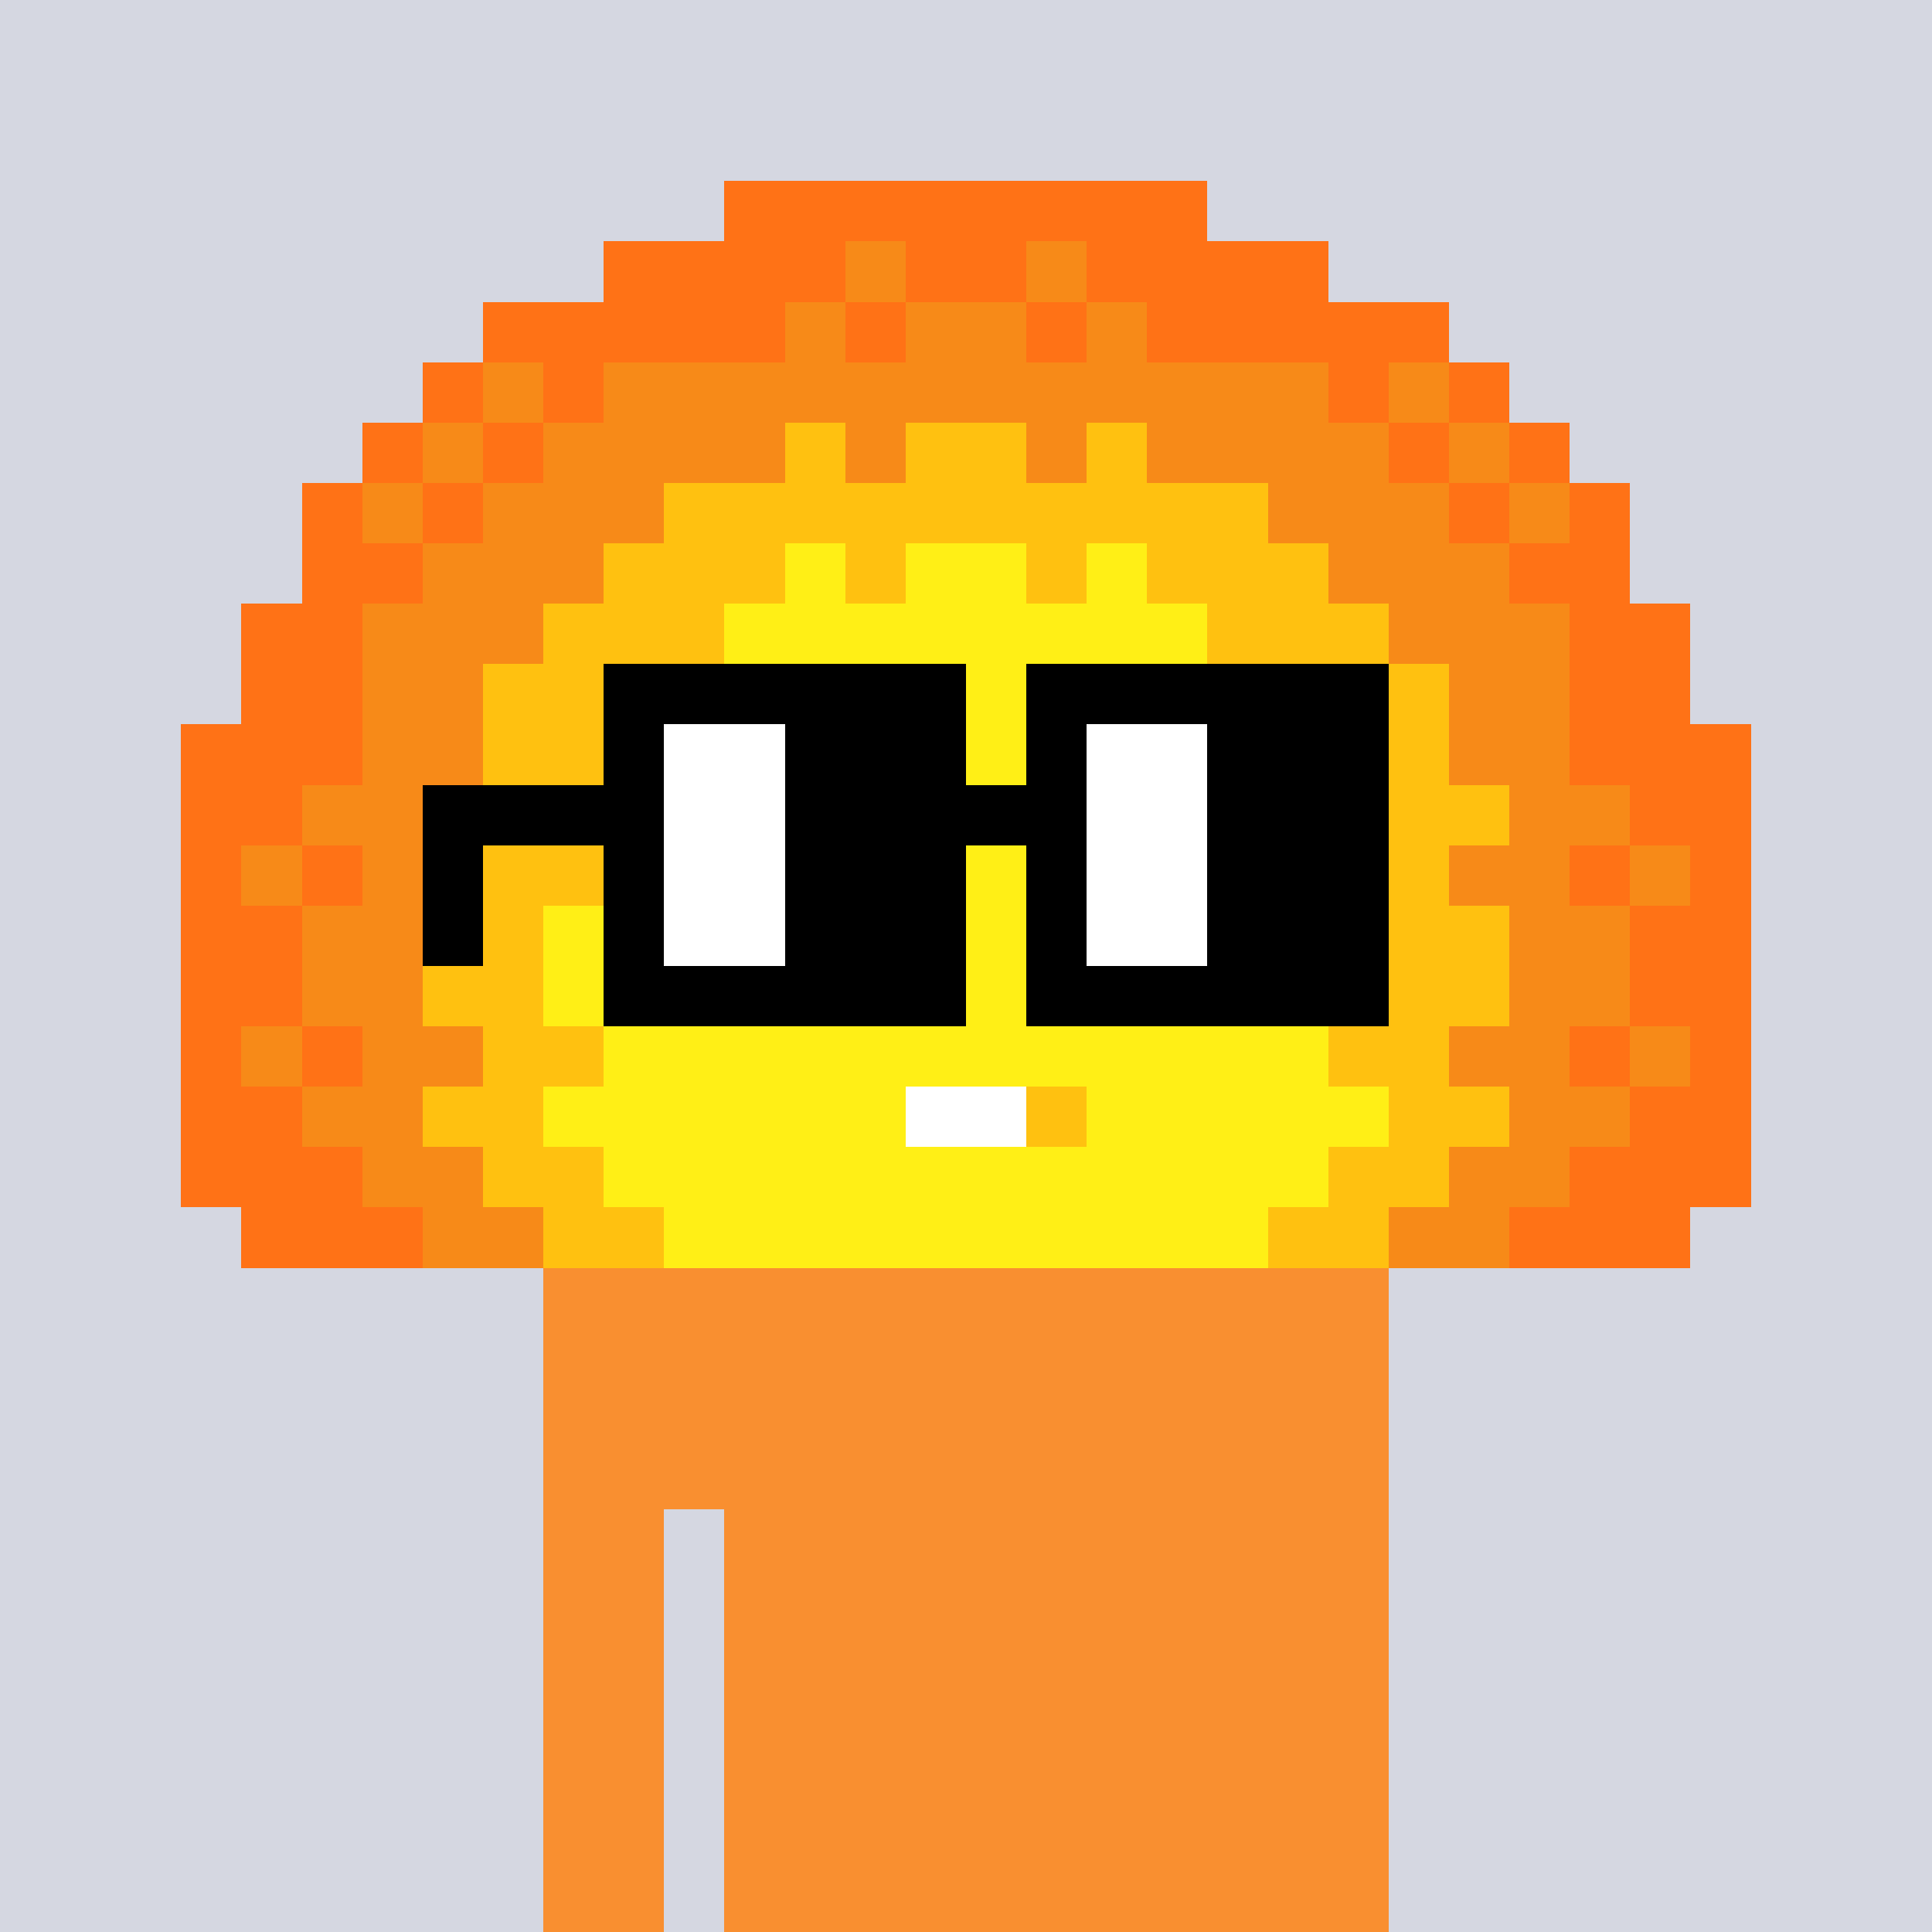
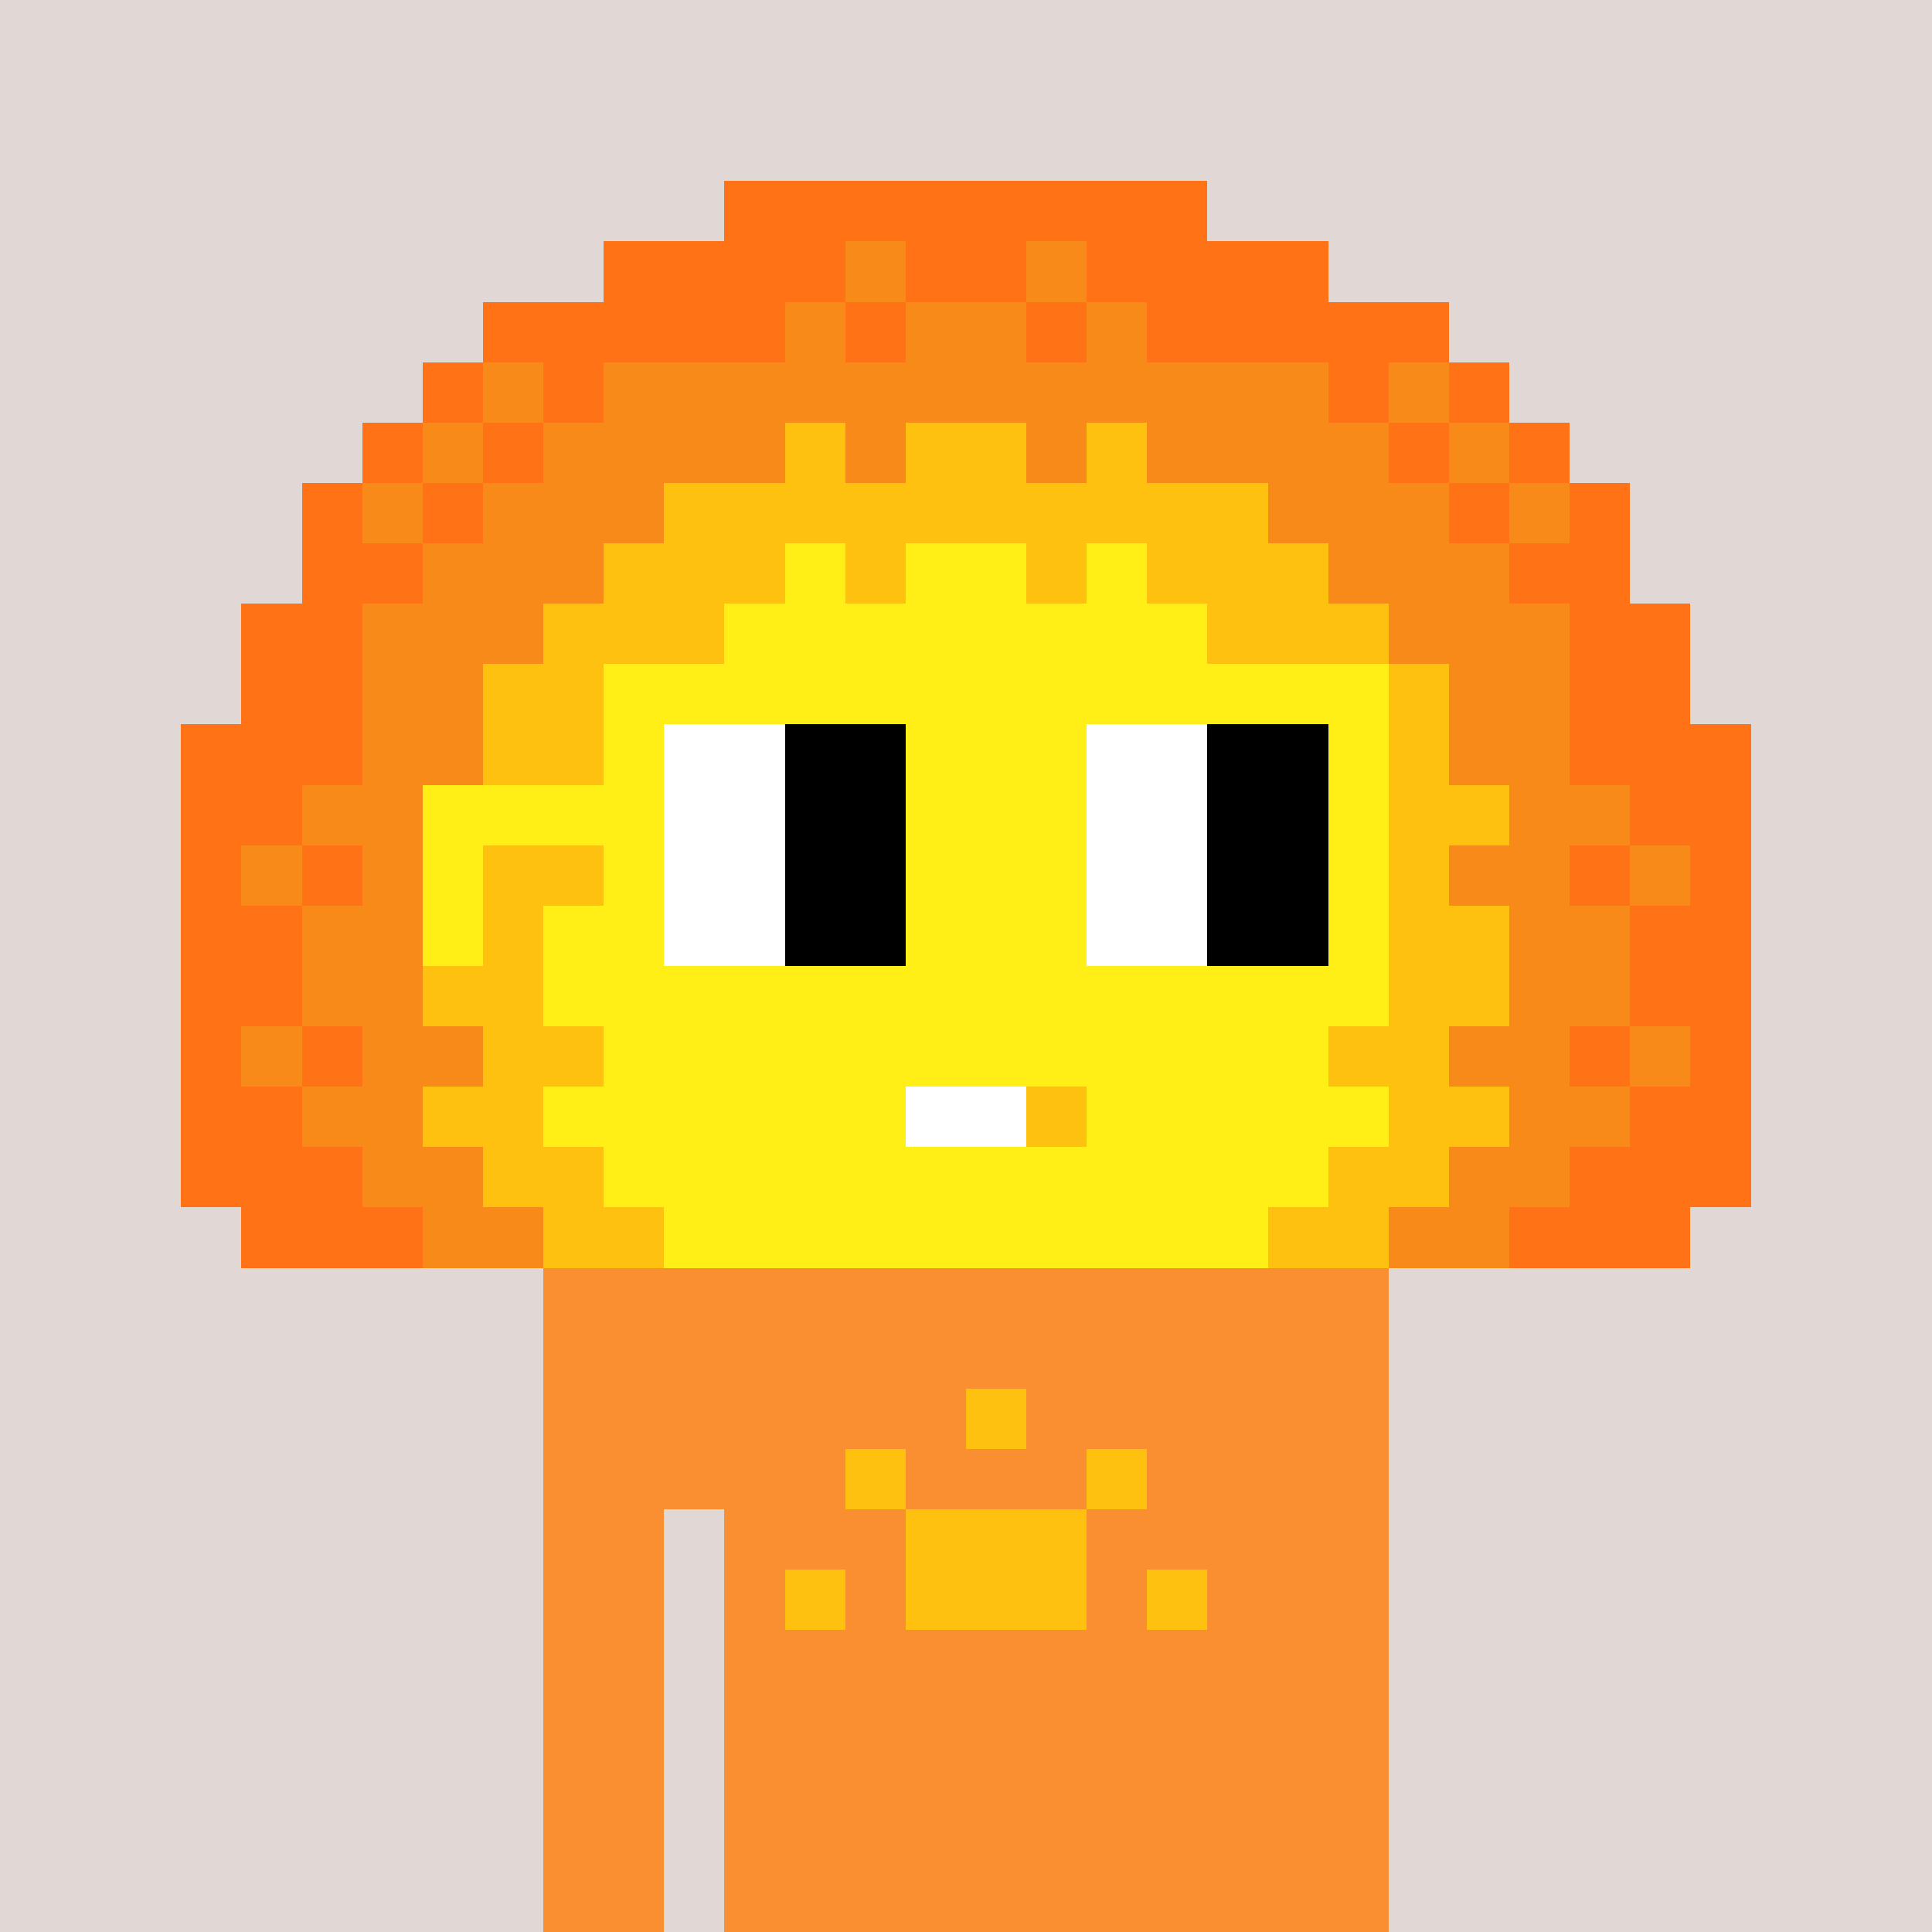
<svg xmlns="http://www.w3.org/2000/svg" width="320" height="320" viewBox="0 0 320 320" shape-rendering="crispEdges">
-   <rect width="100%" height="100%" fill="#d5d7e1" />
+   <rect width="100%" height="100%" fill="#e1d7d5" />
  <rect width="140" height="10" x="90" y="210" fill="#f98f30" />
  <rect width="140" height="10" x="90" y="220" fill="#f98f30" />
  <rect width="140" height="10" x="90" y="230" fill="#f98f30" />
  <rect width="140" height="10" x="90" y="240" fill="#f98f30" />
  <rect width="20" height="10" x="90" y="250" fill="#f98f30" />
  <rect width="110" height="10" x="120" y="250" fill="#f98f30" />
  <rect width="20" height="10" x="90" y="260" fill="#f98f30" />
  <rect width="110" height="10" x="120" y="260" fill="#f98f30" />
  <rect width="20" height="10" x="90" y="270" fill="#f98f30" />
  <rect width="110" height="10" x="120" y="270" fill="#f98f30" />
  <rect width="20" height="10" x="90" y="280" fill="#f98f30" />
  <rect width="110" height="10" x="120" y="280" fill="#f98f30" />
  <rect width="20" height="10" x="90" y="290" fill="#f98f30" />
  <rect width="110" height="10" x="120" y="290" fill="#f98f30" />
  <rect width="20" height="10" x="90" y="300" fill="#f98f30" />
  <rect width="110" height="10" x="120" y="300" fill="#f98f30" />
  <rect width="20" height="10" x="90" y="310" fill="#f98f30" />
  <rect width="110" height="10" x="120" y="310" fill="#f98f30" />
+   <rect width="10" height="10" x="160" y="230" fill="#ffc110" />
+   <rect width="10" height="10" x="140" y="240" fill="#ffc110" />
+   <rect width="10" height="10" x="180" y="240" fill="#ffc110" />
+   <rect width="30" height="10" x="150" y="250" fill="#ffc110" />
+   <rect width="10" height="10" x="130" y="260" fill="#ffc110" />
+   <rect width="30" height="10" x="150" y="260" fill="#ffc110" />
+   <rect width="10" height="10" x="190" y="260" fill="#ffc110" />
  <rect width="80" height="10" x="120" y="30" fill="#ff7216" />
  <rect width="40" height="10" x="100" y="40" fill="#ff7216" />
  <rect width="10" height="10" x="140" y="40" fill="#f78a18" />
  <rect width="20" height="10" x="150" y="40" fill="#ff7216" />
  <rect width="10" height="10" x="170" y="40" fill="#f78a18" />
  <rect width="40" height="10" x="180" y="40" fill="#ff7216" />
  <rect width="50" height="10" x="80" y="50" fill="#ff7216" />
  <rect width="10" height="10" x="130" y="50" fill="#f78a18" />
  <rect width="10" height="10" x="140" y="50" fill="#ff7216" />
  <rect width="20" height="10" x="150" y="50" fill="#f78a18" />
  <rect width="10" height="10" x="170" y="50" fill="#ff7216" />
  <rect width="10" height="10" x="180" y="50" fill="#f78a18" />
  <rect width="50" height="10" x="190" y="50" fill="#ff7216" />
  <rect width="10" height="10" x="70" y="60" fill="#ff7216" />
  <rect width="10" height="10" x="80" y="60" fill="#f78a18" />
  <rect width="10" height="10" x="90" y="60" fill="#ff7216" />
  <rect width="120" height="10" x="100" y="60" fill="#f78a18" />
  <rect width="10" height="10" x="220" y="60" fill="#ff7216" />
  <rect width="10" height="10" x="230" y="60" fill="#f78a18" />
  <rect width="10" height="10" x="240" y="60" fill="#ff7216" />
  <rect width="10" height="10" x="60" y="70" fill="#ff7216" />
  <rect width="10" height="10" x="70" y="70" fill="#f78a18" />
  <rect width="10" height="10" x="80" y="70" fill="#ff7216" />
  <rect width="40" height="10" x="90" y="70" fill="#f78a18" />
  <rect width="10" height="10" x="130" y="70" fill="#ffc110" />
  <rect width="10" height="10" x="140" y="70" fill="#f78a18" />
  <rect width="20" height="10" x="150" y="70" fill="#ffc110" />
  <rect width="10" height="10" x="170" y="70" fill="#f78a18" />
  <rect width="10" height="10" x="180" y="70" fill="#ffc110" />
  <rect width="40" height="10" x="190" y="70" fill="#f78a18" />
  <rect width="10" height="10" x="230" y="70" fill="#ff7216" />
  <rect width="10" height="10" x="240" y="70" fill="#f78a18" />
  <rect width="10" height="10" x="250" y="70" fill="#ff7216" />
  <rect width="10" height="10" x="50" y="80" fill="#ff7216" />
  <rect width="10" height="10" x="60" y="80" fill="#f78a18" />
  <rect width="10" height="10" x="70" y="80" fill="#ff7216" />
  <rect width="30" height="10" x="80" y="80" fill="#f78a18" />
  <rect width="100" height="10" x="110" y="80" fill="#ffc110" />
  <rect width="30" height="10" x="210" y="80" fill="#f78a18" />
  <rect width="10" height="10" x="240" y="80" fill="#ff7216" />
  <rect width="10" height="10" x="250" y="80" fill="#f78a18" />
  <rect width="10" height="10" x="260" y="80" fill="#ff7216" />
  <rect width="20" height="10" x="50" y="90" fill="#ff7216" />
  <rect width="30" height="10" x="70" y="90" fill="#f78a18" />
  <rect width="30" height="10" x="100" y="90" fill="#ffc110" />
  <rect width="10" height="10" x="130" y="90" fill="#ffef16" />
  <rect width="10" height="10" x="140" y="90" fill="#ffc110" />
  <rect width="20" height="10" x="150" y="90" fill="#ffef16" />
  <rect width="10" height="10" x="170" y="90" fill="#ffc110" />
  <rect width="10" height="10" x="180" y="90" fill="#ffef16" />
  <rect width="30" height="10" x="190" y="90" fill="#ffc110" />
  <rect width="30" height="10" x="220" y="90" fill="#f78a18" />
  <rect width="20" height="10" x="250" y="90" fill="#ff7216" />
  <rect width="20" height="10" x="40" y="100" fill="#ff7216" />
  <rect width="30" height="10" x="60" y="100" fill="#f78a18" />
  <rect width="30" height="10" x="90" y="100" fill="#ffc110" />
  <rect width="80" height="10" x="120" y="100" fill="#ffef16" />
  <rect width="30" height="10" x="200" y="100" fill="#ffc110" />
  <rect width="30" height="10" x="230" y="100" fill="#f78a18" />
  <rect width="20" height="10" x="260" y="100" fill="#ff7216" />
  <rect width="20" height="10" x="40" y="110" fill="#ff7216" />
  <rect width="20" height="10" x="60" y="110" fill="#f78a18" />
  <rect width="30" height="10" x="80" y="110" fill="#ffc110" />
  <rect width="100" height="10" x="110" y="110" fill="#ffef16" />
  <rect width="30" height="10" x="210" y="110" fill="#ffc110" />
  <rect width="20" height="10" x="240" y="110" fill="#f78a18" />
  <rect width="20" height="10" x="260" y="110" fill="#ff7216" />
  <rect width="30" height="10" x="30" y="120" fill="#ff7216" />
  <rect width="20" height="10" x="60" y="120" fill="#f78a18" />
  <rect width="20" height="10" x="80" y="120" fill="#ffc110" />
  <rect width="120" height="10" x="100" y="120" fill="#ffef16" />
  <rect width="20" height="10" x="220" y="120" fill="#ffc110" />
  <rect width="20" height="10" x="240" y="120" fill="#f78a18" />
  <rect width="30" height="10" x="260" y="120" fill="#ff7216" />
  <rect width="20" height="10" x="30" y="130" fill="#ff7216" />
  <rect width="20" height="10" x="50" y="130" fill="#f78a18" />
  <rect width="20" height="10" x="70" y="130" fill="#ffc110" />
  <rect width="140" height="10" x="90" y="130" fill="#ffef16" />
  <rect width="20" height="10" x="230" y="130" fill="#ffc110" />
  <rect width="20" height="10" x="250" y="130" fill="#f78a18" />
  <rect width="20" height="10" x="270" y="130" fill="#ff7216" />
  <rect width="10" height="10" x="30" y="140" fill="#ff7216" />
  <rect width="10" height="10" x="40" y="140" fill="#f78a18" />
  <rect width="10" height="10" x="50" y="140" fill="#ff7216" />
  <rect width="20" height="10" x="60" y="140" fill="#f78a18" />
  <rect width="20" height="10" x="80" y="140" fill="#ffc110" />
  <rect width="130" height="10" x="100" y="140" fill="#ffef16" />
  <rect width="10" height="10" x="230" y="140" fill="#ffc110" />
  <rect width="20" height="10" x="240" y="140" fill="#f78a18" />
  <rect width="10" height="10" x="260" y="140" fill="#ff7216" />
  <rect width="10" height="10" x="270" y="140" fill="#f78a18" />
  <rect width="10" height="10" x="280" y="140" fill="#ff7216" />
  <rect width="20" height="10" x="30" y="150" fill="#ff7216" />
  <rect width="20" height="10" x="50" y="150" fill="#f78a18" />
  <rect width="20" height="10" x="70" y="150" fill="#ffc110" />
  <rect width="140" height="10" x="90" y="150" fill="#ffef16" />
  <rect width="20" height="10" x="230" y="150" fill="#ffc110" />
  <rect width="20" height="10" x="250" y="150" fill="#f78a18" />
  <rect width="20" height="10" x="270" y="150" fill="#ff7216" />
  <rect width="20" height="10" x="30" y="160" fill="#ff7216" />
  <rect width="20" height="10" x="50" y="160" fill="#f78a18" />
  <rect width="20" height="10" x="70" y="160" fill="#ffc110" />
  <rect width="140" height="10" x="90" y="160" fill="#ffef16" />
  <rect width="20" height="10" x="230" y="160" fill="#ffc110" />
  <rect width="20" height="10" x="250" y="160" fill="#f78a18" />
  <rect width="20" height="10" x="270" y="160" fill="#ff7216" />
  <rect width="10" height="10" x="30" y="170" fill="#ff7216" />
  <rect width="10" height="10" x="40" y="170" fill="#f78a18" />
  <rect width="10" height="10" x="50" y="170" fill="#ff7216" />
  <rect width="20" height="10" x="60" y="170" fill="#f78a18" />
  <rect width="20" height="10" x="80" y="170" fill="#ffc110" />
  <rect width="120" height="10" x="100" y="170" fill="#ffef16" />
  <rect width="20" height="10" x="220" y="170" fill="#ffc110" />
  <rect width="20" height="10" x="240" y="170" fill="#f78a18" />
  <rect width="10" height="10" x="260" y="170" fill="#ff7216" />
  <rect width="10" height="10" x="270" y="170" fill="#f78a18" />
  <rect width="10" height="10" x="280" y="170" fill="#ff7216" />
  <rect width="20" height="10" x="30" y="180" fill="#ff7216" />
  <rect width="20" height="10" x="50" y="180" fill="#f78a18" />
  <rect width="20" height="10" x="70" y="180" fill="#ffc110" />
  <rect width="60" height="10" x="90" y="180" fill="#ffef16" />
  <rect width="20" height="10" x="150" y="180" fill="#ffffff" />
  <rect width="10" height="10" x="170" y="180" fill="#ffc110" />
  <rect width="50" height="10" x="180" y="180" fill="#ffef16" />
  <rect width="20" height="10" x="230" y="180" fill="#ffc110" />
  <rect width="20" height="10" x="250" y="180" fill="#f78a18" />
  <rect width="20" height="10" x="270" y="180" fill="#ff7216" />
  <rect width="30" height="10" x="30" y="190" fill="#ff7216" />
  <rect width="20" height="10" x="60" y="190" fill="#f78a18" />
  <rect width="20" height="10" x="80" y="190" fill="#ffc110" />
  <rect width="120" height="10" x="100" y="190" fill="#ffef16" />
  <rect width="20" height="10" x="220" y="190" fill="#ffc110" />
  <rect width="20" height="10" x="240" y="190" fill="#f78a18" />
  <rect width="30" height="10" x="260" y="190" fill="#ff7216" />
  <rect width="30" height="10" x="40" y="200" fill="#ff7216" />
  <rect width="20" height="10" x="70" y="200" fill="#f78a18" />
  <rect width="20" height="10" x="90" y="200" fill="#ffc110" />
  <rect width="100" height="10" x="110" y="200" fill="#ffef16" />
  <rect width="20" height="10" x="210" y="200" fill="#ffc110" />
  <rect width="20" height="10" x="230" y="200" fill="#f78a18" />
  <rect width="30" height="10" x="250" y="200" fill="#ff7216" />
-   <rect width="60" height="10" x="100" y="110" fill="#000000" />
-   <rect width="60" height="10" x="170" y="110" fill="#000000" />
-   <rect width="10" height="10" x="100" y="120" fill="#000000" />
+   <rect width="60" height="10" x="100" y="110" fill="#ffef16" />
+   <rect width="60" height="10" x="170" y="110" fill="#ffef16" />
+   <rect width="10" height="10" x="100" y="120" fill="#ffef16" />
  <rect width="20" height="10" x="110" y="120" fill="#ffffff" />
-   <rect width="30" height="10" x="130" y="120" fill="#000000" />
-   <rect width="10" height="10" x="170" y="120" fill="#000000" />
+   <rect width="20" height="10" x="130" y="120" fill="#000000" />
+   <rect width="10" height="10" x="150" y="120" fill="#ffef16" />
+   <rect width="10" height="10" x="170" y="120" fill="#ffef16" />
  <rect width="20" height="10" x="180" y="120" fill="#ffffff" />
-   <rect width="30" height="10" x="200" y="120" fill="#000000" />
-   <rect width="40" height="10" x="70" y="130" fill="#000000" />
+   <rect width="20" height="10" x="200" y="120" fill="#000000" />
+   <rect width="10" height="10" x="220" y="120" fill="#ffef16" />
+   <rect width="40" height="10" x="70" y="130" fill="#ffef16" />
  <rect width="20" height="10" x="110" y="130" fill="#ffffff" />
-   <rect width="50" height="10" x="130" y="130" fill="#000000" />
+   <rect width="20" height="10" x="130" y="130" fill="#000000" />
+   <rect width="30" height="10" x="150" y="130" fill="#ffef16" />
  <rect width="20" height="10" x="180" y="130" fill="#ffffff" />
-   <rect width="30" height="10" x="200" y="130" fill="#000000" />
-   <rect width="10" height="10" x="70" y="140" fill="#000000" />
-   <rect width="10" height="10" x="100" y="140" fill="#000000" />
+   <rect width="20" height="10" x="200" y="130" fill="#000000" />
+   <rect width="10" height="10" x="220" y="130" fill="#ffef16" />
+   <rect width="10" height="10" x="70" y="140" fill="#ffef16" />
+   <rect width="10" height="10" x="100" y="140" fill="#ffef16" />
  <rect width="20" height="10" x="110" y="140" fill="#ffffff" />
-   <rect width="30" height="10" x="130" y="140" fill="#000000" />
-   <rect width="10" height="10" x="170" y="140" fill="#000000" />
+   <rect width="20" height="10" x="130" y="140" fill="#000000" />
+   <rect width="10" height="10" x="150" y="140" fill="#ffef16" />
+   <rect width="10" height="10" x="170" y="140" fill="#ffef16" />
  <rect width="20" height="10" x="180" y="140" fill="#ffffff" />
-   <rect width="30" height="10" x="200" y="140" fill="#000000" />
-   <rect width="10" height="10" x="70" y="150" fill="#000000" />
-   <rect width="10" height="10" x="100" y="150" fill="#000000" />
+   <rect width="20" height="10" x="200" y="140" fill="#000000" />
+   <rect width="10" height="10" x="220" y="140" fill="#ffef16" />
+   <rect width="10" height="10" x="70" y="150" fill="#ffef16" />
+   <rect width="10" height="10" x="100" y="150" fill="#ffef16" />
  <rect width="20" height="10" x="110" y="150" fill="#ffffff" />
-   <rect width="30" height="10" x="130" y="150" fill="#000000" />
-   <rect width="10" height="10" x="170" y="150" fill="#000000" />
+   <rect width="20" height="10" x="130" y="150" fill="#000000" />
+   <rect width="10" height="10" x="150" y="150" fill="#ffef16" />
+   <rect width="10" height="10" x="170" y="150" fill="#ffef16" />
  <rect width="20" height="10" x="180" y="150" fill="#ffffff" />
-   <rect width="30" height="10" x="200" y="150" fill="#000000" />
-   <rect width="60" height="10" x="100" y="160" fill="#000000" />
-   <rect width="60" height="10" x="170" y="160" fill="#000000" />
+   <rect width="20" height="10" x="200" y="150" fill="#000000" />
+   <rect width="10" height="10" x="220" y="150" fill="#ffef16" />
+   <rect width="60" height="10" x="100" y="160" fill="#ffef16" />
+   <rect width="60" height="10" x="170" y="160" fill="#ffef16" />
</svg>
